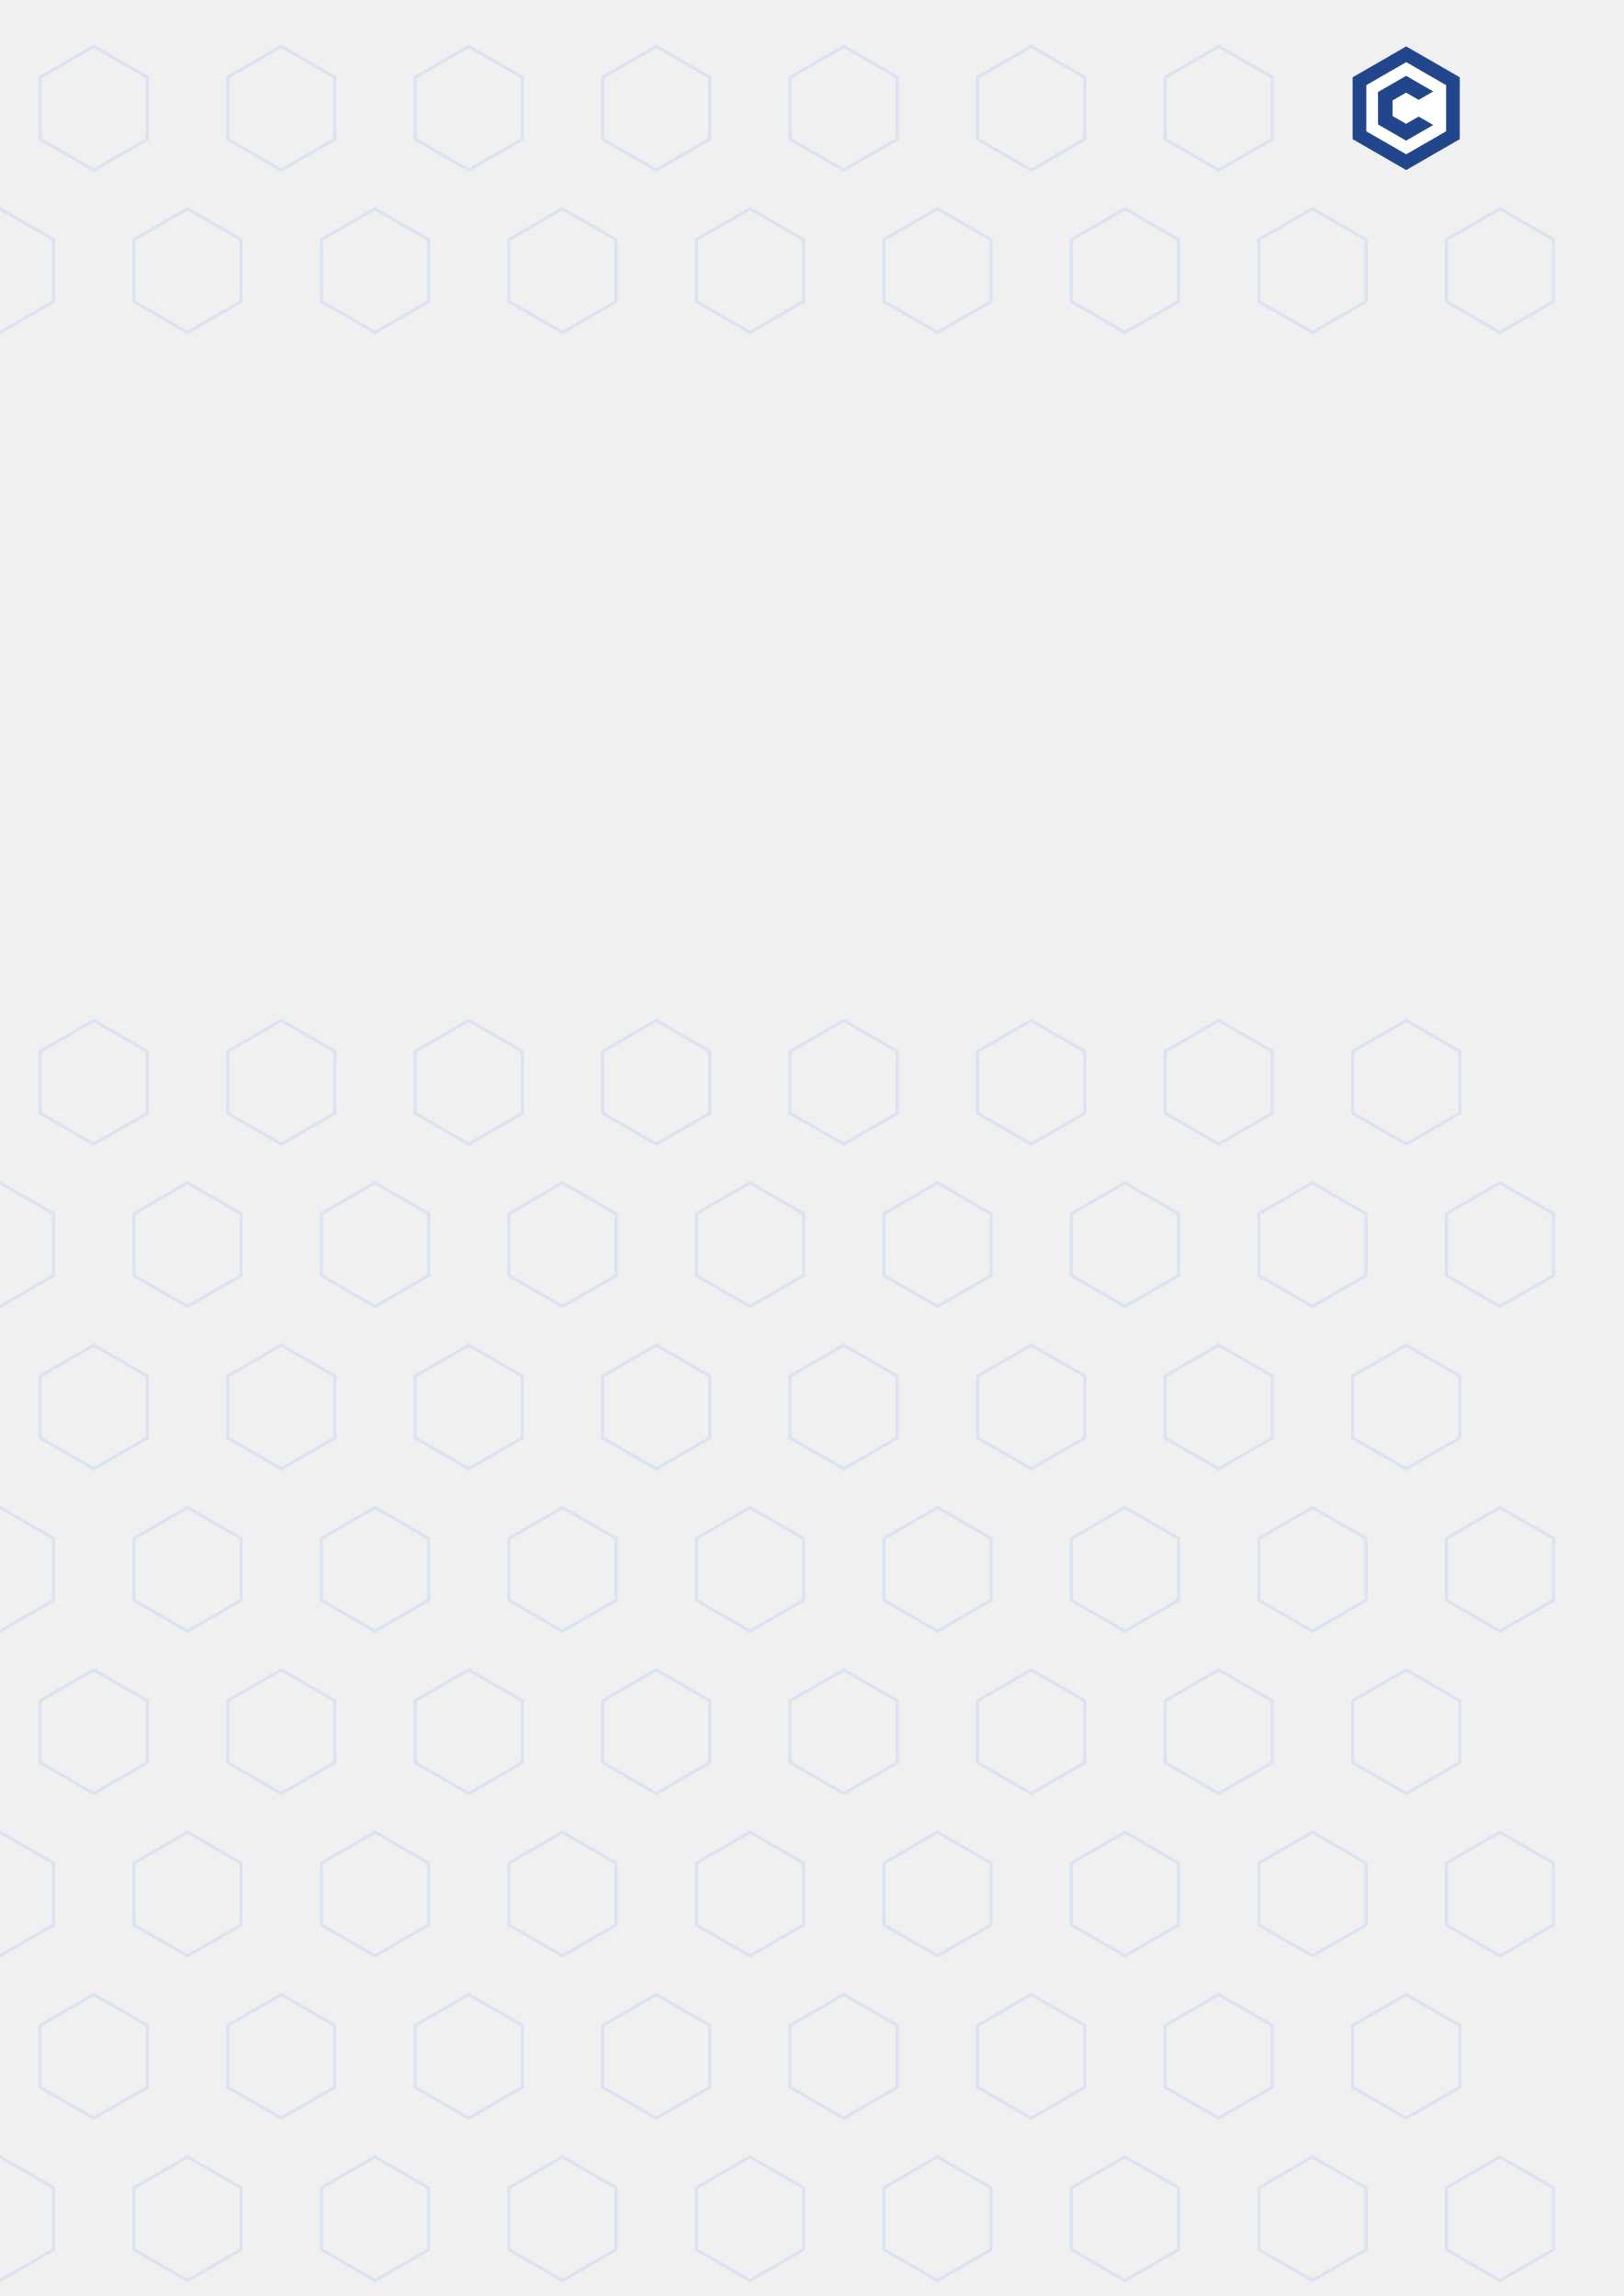
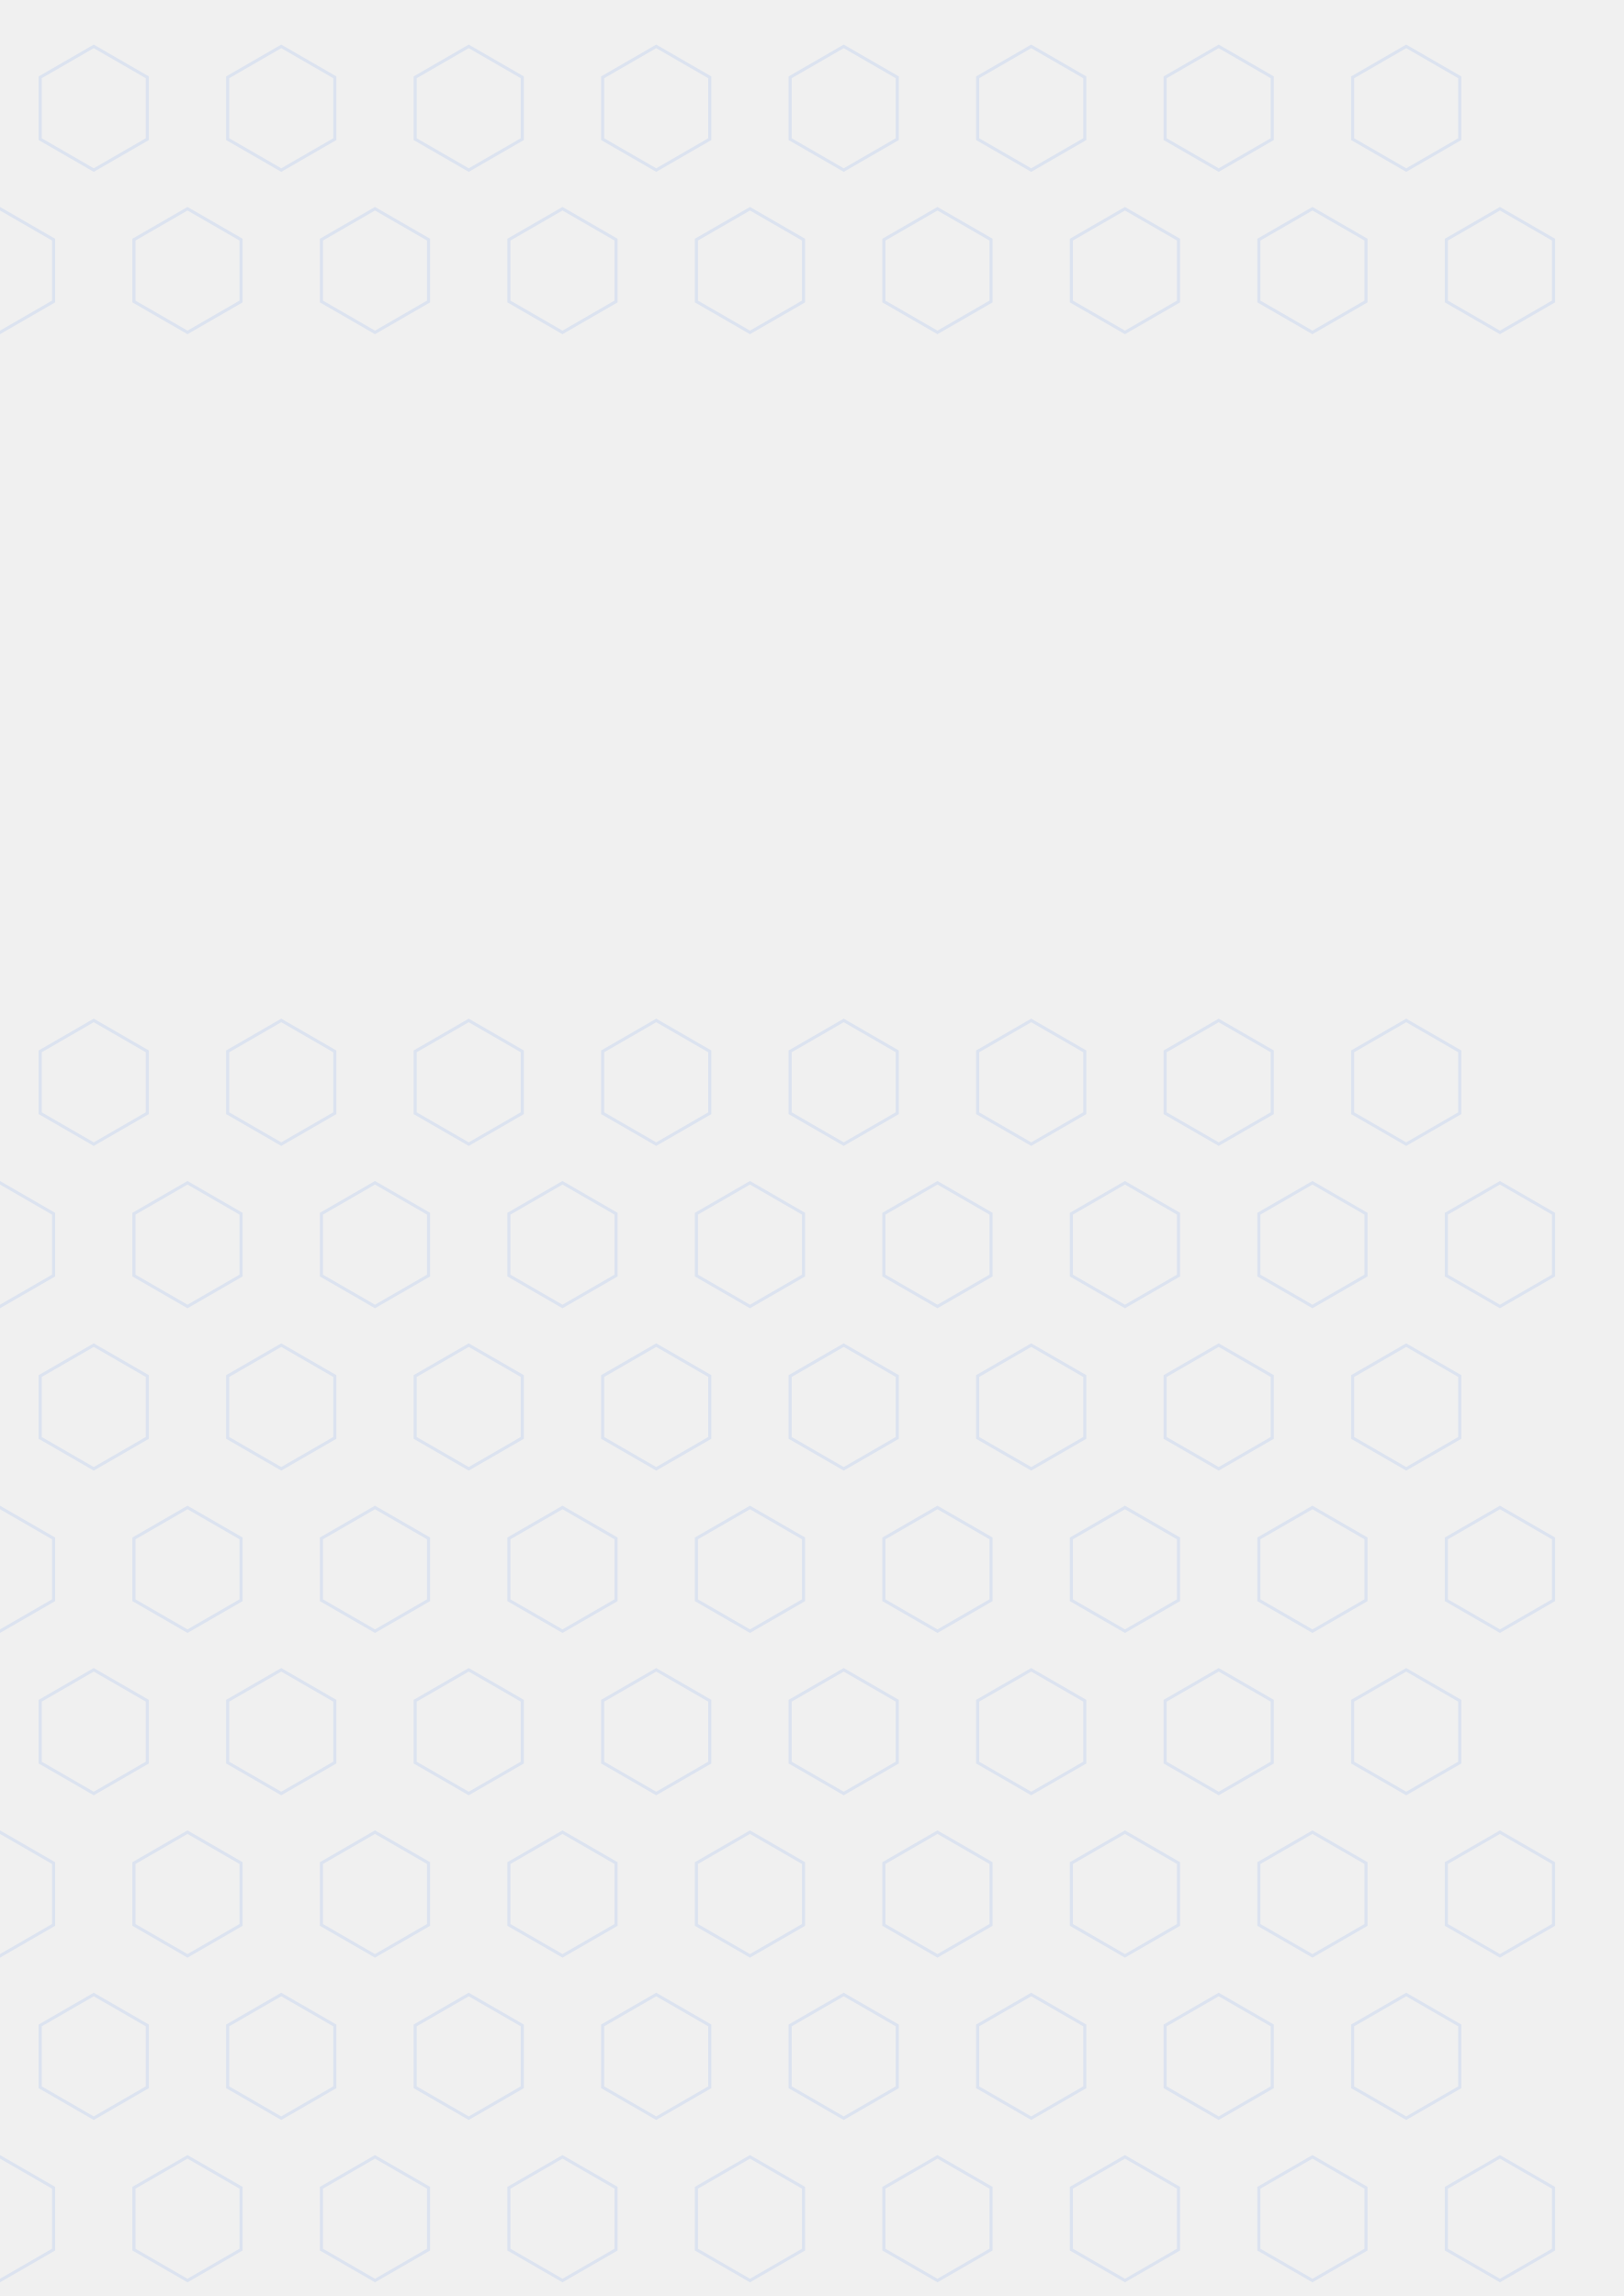
<svg xmlns="http://www.w3.org/2000/svg" viewBox="0 0 210 297" width="210mm" height="297mm" preserveAspectRatio="xMidYMid slice" role="img" aria-label="Quotation honeycomb watermark">
  <defs>
    <polygon id="hx" points="0,-8 6.928,-4 6.928,4 0,8 -6.928,4 -6.928,-4" />
  </defs>
  <g fill="none" stroke="#DCE3F0" stroke-width="0.4">
    <use href="#hx" x="12.124" y="14" />
    <use href="#hx" x="36.373" y="14" />
    <use href="#hx" x="60.622" y="14" />
    <use href="#hx" x="84.871" y="14" />
    <use href="#hx" x="109.12" y="14" />
    <use href="#hx" x="133.37" y="14" />
    <use href="#hx" x="157.62" y="14" />
+     <use href="#hx" x="181.87" y="14" />
    <use href="#hx" x="0" y="35" />
    <use href="#hx" x="24.249" y="35" />
    <use href="#hx" x="48.498" y="35" />
    <use href="#hx" x="72.747" y="35" />
    <use href="#hx" x="96.996" y="35" />
    <use href="#hx" x="121.245" y="35" />
    <use href="#hx" x="145.494" y="35" />
    <use href="#hx" x="169.743" y="35" />
    <use href="#hx" x="193.992" y="35" />
    <use href="#hx" x="12.124" y="140" />
    <use href="#hx" x="36.373" y="140" />
    <use href="#hx" x="60.622" y="140" />
    <use href="#hx" x="84.871" y="140" />
    <use href="#hx" x="109.12" y="140" />
    <use href="#hx" x="133.37" y="140" />
    <use href="#hx" x="157.62" y="140" />
    <use href="#hx" x="181.87" y="140" />
    <use href="#hx" x="0" y="161" />
    <use href="#hx" x="24.249" y="161" />
    <use href="#hx" x="48.498" y="161" />
    <use href="#hx" x="72.747" y="161" />
    <use href="#hx" x="96.996" y="161" />
    <use href="#hx" x="121.245" y="161" />
    <use href="#hx" x="145.494" y="161" />
    <use href="#hx" x="169.743" y="161" />
    <use href="#hx" x="193.992" y="161" />
    <use href="#hx" x="12.124" y="182" />
    <use href="#hx" x="36.373" y="182" />
    <use href="#hx" x="60.622" y="182" />
    <use href="#hx" x="84.871" y="182" />
    <use href="#hx" x="109.12" y="182" />
    <use href="#hx" x="133.37" y="182" />
    <use href="#hx" x="157.62" y="182" />
    <use href="#hx" x="181.87" y="182" />
    <use href="#hx" x="0" y="203" />
    <use href="#hx" x="24.249" y="203" />
    <use href="#hx" x="48.498" y="203" />
    <use href="#hx" x="72.747" y="203" />
    <use href="#hx" x="96.996" y="203" />
    <use href="#hx" x="121.245" y="203" />
    <use href="#hx" x="145.494" y="203" />
    <use href="#hx" x="169.743" y="203" />
    <use href="#hx" x="193.992" y="203" />
    <use href="#hx" x="12.124" y="224" />
    <use href="#hx" x="36.373" y="224" />
    <use href="#hx" x="60.622" y="224" />
    <use href="#hx" x="84.871" y="224" />
    <use href="#hx" x="109.12" y="224" />
    <use href="#hx" x="133.37" y="224" />
    <use href="#hx" x="157.62" y="224" />
    <use href="#hx" x="181.87" y="224" />
    <use href="#hx" x="0" y="245" />
    <use href="#hx" x="24.249" y="245" />
    <use href="#hx" x="48.498" y="245" />
    <use href="#hx" x="72.747" y="245" />
    <use href="#hx" x="96.996" y="245" />
    <use href="#hx" x="121.245" y="245" />
    <use href="#hx" x="145.494" y="245" />
    <use href="#hx" x="169.743" y="245" />
    <use href="#hx" x="193.992" y="245" />
    <use href="#hx" x="12.124" y="266" />
    <use href="#hx" x="36.373" y="266" />
    <use href="#hx" x="60.622" y="266" />
    <use href="#hx" x="84.871" y="266" />
    <use href="#hx" x="109.12" y="266" />
    <use href="#hx" x="133.37" y="266" />
    <use href="#hx" x="157.62" y="266" />
    <use href="#hx" x="181.87" y="266" />
    <use href="#hx" x="0" y="287" />
    <use href="#hx" x="24.249" y="287" />
    <use href="#hx" x="48.498" y="287" />
    <use href="#hx" x="72.747" y="287" />
    <use href="#hx" x="96.996" y="287" />
    <use href="#hx" x="121.245" y="287" />
    <use href="#hx" x="145.494" y="287" />
    <use href="#hx" x="169.743" y="287" />
    <use href="#hx" x="193.992" y="287" />
  </g>
-   <g transform="translate(181.87 14) scale(0.08)">
-     <polygon fill="#21468B" points="0,-100 86.6,-50 86.6,50 0,100 -86.6,50 -86.6,-50" />
-     <polygon fill="#FFFFFF" points="0,-74.5 64.5,-37.3 64.5,37.3 0,74.5 -64.5,37.3 -64.5,-37.3" />
-     <polygon fill="#21468B" points="-0.2,-25.2 20.1,-13.5 43.7,-27.1 -0.2,-52.4 -45.6,-26.2 -45.6,26.2 -0.2,52.4 43.7,27.1 20.1,13.5 -0.2,25.2 -22,12.6 -22,-12.6" />
-   </g>
</svg>
